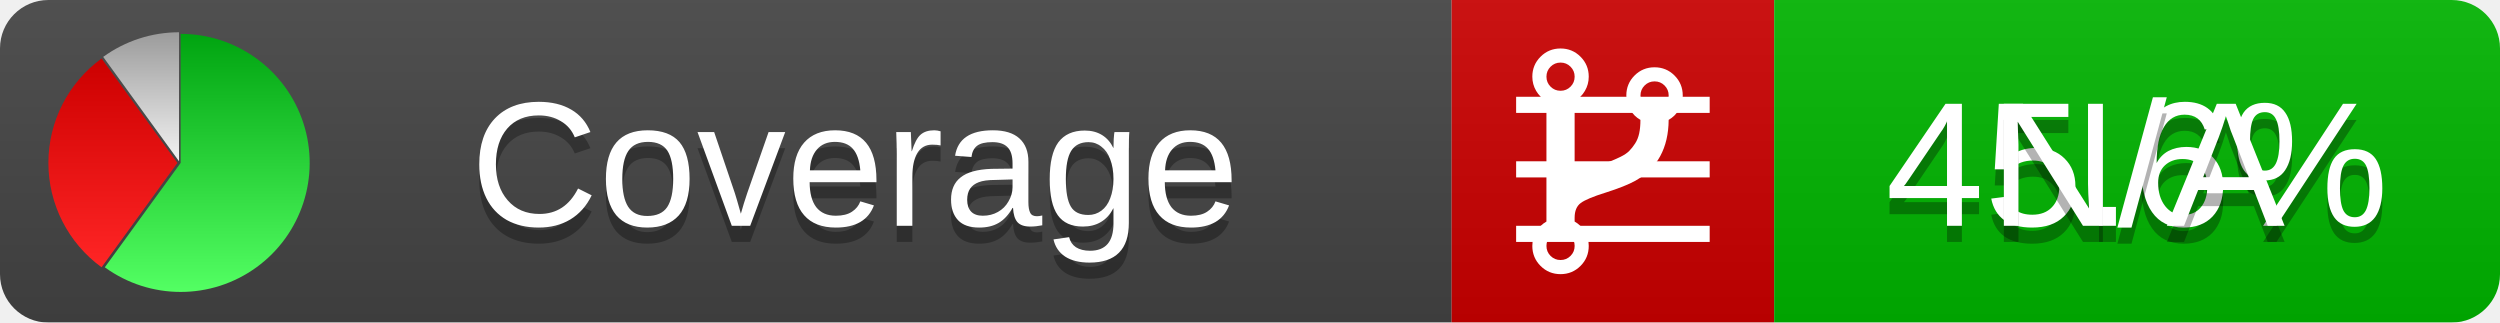
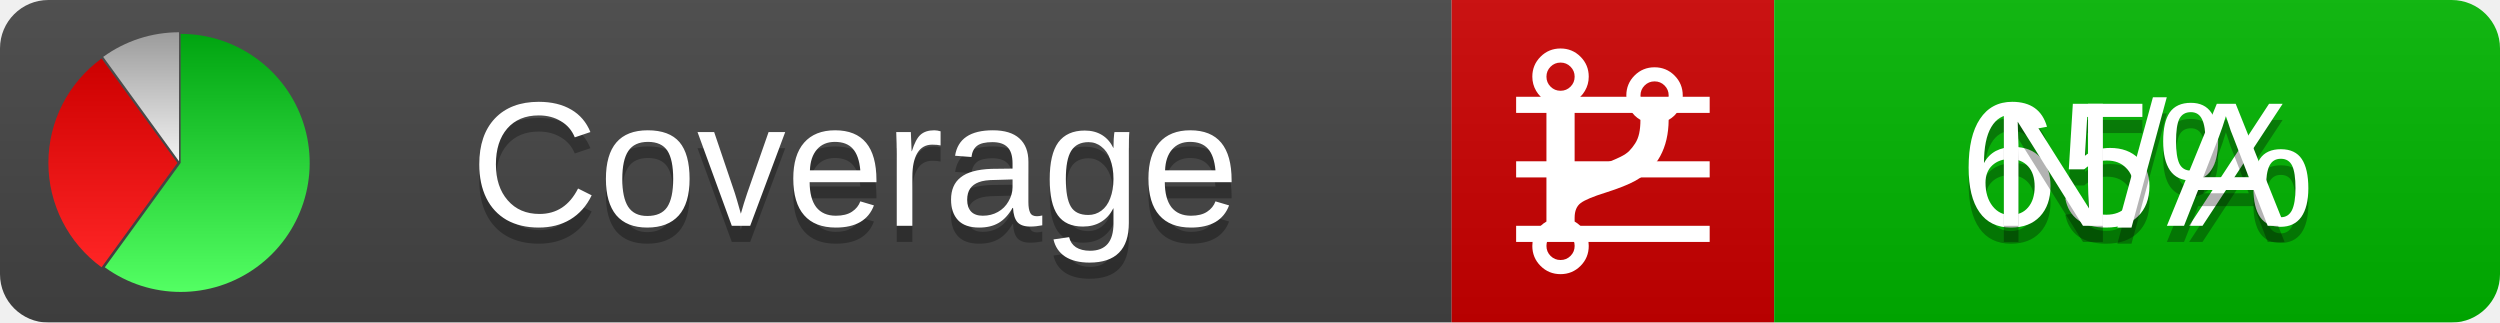
<svg xmlns="http://www.w3.org/2000/svg" xmlns:xlink="http://www.w3.org/1999/xlink" width="155" height="20">
  <style type="text/css">
          
            @keyframes fadeout {
              0 % { visibility: visible; opacity: 1; }
              40% { visibility: visible; opacity: 1; }
              50% { visibility: hidden; opacity: 0; }
              90% { visibility: hidden; opacity: 0; }
              100% { visibility: visible; opacity: 1; }
            }
            @keyframes fadein {
              0% { visibility: hidden; opacity: 0; }
              40% { visibility: hidden; opacity: 0; }
              50% { visibility: visible; opacity: 1; }
              90% { visibility: visible; opacity: 1; }
              100% { visibility: hidden; opacity: 0; }
            }
            .linecoverage {
                animation-duration: 10s;
                animation-name: fadeout;
                animation-iteration-count: infinite;
            }
            .branchcoverage {
                animation-duration: 10s;
                animation-name: fadein;
                animation-iteration-count: infinite;
            }
          
    </style>
  <defs>
    <linearGradient id="gradient" x2="0" y2="100%">
      <stop offset="0" stop-color="#bbb" stop-opacity=".1" />
      <stop offset="1" stop-opacity=".1" />
    </linearGradient>
    <linearGradient id="green" x2="0" y2="100%">
      <stop offset="0" stop-color="#00A410" />
      <stop offset="1" stop-color="#53FF63" />
    </linearGradient>
    <linearGradient id="red" x2="0" y2="100%">
      <stop offset="0" stop-color="#C00" />
      <stop offset="1" stop-color="#FF2525" />
    </linearGradient>
    <linearGradient id="gray" x2="0" y2="100%">
      <stop offset="0" stop-color="#9B9B9B" />
      <stop offset="1" stop-color="#F3F3F3" />
    </linearGradient>
    <mask id="mask">
      <rect width="155" height="20" rx="3" fill="#fff" />
    </mask>
    <g id="icon">
      <path style="fill:url(#green);" d="M205,202.5 l0,-200 a200,200 0 1,1 -117.558,361.803 z" />
      <path style="fill:url(#red);" d="M200,202.5 l-117.558,161.803 a200,200 0 0,1 0,-323.607 z" />
      <path style="fill:url(#gray);" d="M202.5,200 l-117.558,-161.803 a200,200 0 0,1 117.558,-38.196 z" />
    </g>
  </defs>
  <g mask="url(#mask)">
    <rect x="0" y="0" width="90" height="20" fill="#444" />
    <rect x="90" y="0" width="20" height="20" fill="#c00" />
    <rect x="110" y="0" width="45" height="20" fill="#00B600" />
    <rect x="0" y="0" width="155" height="20" fill="url(#gradient)" />
  </g>
  <g>
    <path class="linecoverage" stroke="#fff" d="M94 6.5 h12 M94 10.5 h12 M94 14.5 h12" />
    <path class="branchcoverage" fill="#fff" d="m 97.628,15.247 q 0,-0.364 -0.255,-0.619 -0.255,-0.255 -0.619,-0.255 -0.364,0 -0.619,0.255 -0.255,0.255 -0.255,0.619 0,0.364 0.255,0.619 0.255,0.255 0.619,0.255 0.364,0 0.619,-0.255 0.255,-0.255 0.255,-0.619 z m 0,-10.493 q 0,-0.364 -0.255,-0.619 -0.255,-0.255 -0.619,-0.255 -0.364,0 -0.619,0.255 -0.255,0.255 -0.255,0.619 0,0.364 0.255,0.619 0.255,0.255 0.619,0.255 0.364,0 0.619,-0.255 0.255,-0.255 0.255,-0.619 z m 5.83,1.166 q 0,-0.364 -0.255,-0.619 -0.255,-0.255 -0.619,-0.255 -0.364,0 -0.619,0.255 -0.255,0.255 -0.255,0.619 0,0.364 0.255,0.619 0.255,0.255 0.619,0.255 0.364,0 0.619,-0.255 0.255,-0.255 0.255,-0.619 z m 0.874,0 q 0,0.474 -0.237,0.879 -0.237,0.405 -0.638,0.633 -0.018,2.614 -2.059,3.771 -0.619,0.346 -1.849,0.738 -1.166,0.364 -1.544,0.647 -0.378,0.282 -0.378,0.911 l 0,0.237 q 0.401,0.228 0.638,0.633 0.237,0.405 0.237,0.879 0,0.729 -0.51,1.239 -0.51,0.51 -1.239,0.51 -0.729,0 -1.239,-0.51 -0.51,-0.51 -0.51,-1.239 0,-0.474 0.237,-0.879 0.237,-0.405 0.638,-0.633 l 0,-7.469 q -0.401,-0.228 -0.638,-0.633 -0.237,-0.405 -0.237,-0.879 0,-0.729 0.51,-1.239 0.51,-0.51 1.239,-0.51 0.729,0 1.239,0.51 0.51,0.51 0.51,1.239 0,0.474 -0.237,0.879 -0.237,0.405 -0.638,0.633 l 0,4.527 q 0.492,-0.237 1.403,-0.519 0.501,-0.155 0.797,-0.269 0.296,-0.114 0.642,-0.282 0.346,-0.169 0.537,-0.36 0.191,-0.191 0.369,-0.465 0.178,-0.273 0.255,-0.633 0.077,-0.36 0.077,-0.833 -0.401,-0.228 -0.638,-0.633 -0.237,-0.405 -0.237,-0.879 0,-0.729 0.51,-1.239 0.51,-0.51 1.239,-0.51 0.729,0 1.239,0.51 0.51,0.51 0.51,1.239 z" />
  </g>
  <g fill="#fff" text-anchor="middle" font-family="Verdana,Arial,Geneva,sans-serif" font-size="11">
    <a xlink:href="https://github.com/danielpalme/ReportGenerator" target="_top">
      <use xlink:href="#icon" transform="translate(3,2) scale(.04)" />
    </a>
    <text x="53" y="15" fill="#010101" fill-opacity=".3">Coverage</text>
    <text x="53" y="14" fill="#fff">Coverage</text>
-     <text class="linecoverage" x="132.5" y="15" fill="#010101" fill-opacity=".3">45.6%</text>
-     <text class="linecoverage" x="132.5" y="14">45.6%</text>
+     <text class="linecoverage" x="132.5" y="15" fill="#010101" fill-opacity=".3">65%</text>
+     <text class="linecoverage" x="132.5" y="14">65%</text>
    <text class="branchcoverage" x="132.5" y="15" fill="#010101" fill-opacity=".3">N/A</text>
    <text class="branchcoverage" x="132.5" y="14">N/A</text>
  </g>
  <g>
    <rect class="linecoverage" x="90" y="0" width="65" height="20" fill-opacity="0" />
    <rect class="branchcoverage" x="90" y="0" width="65" height="20" fill-opacity="0" />
  </g>
</svg>
